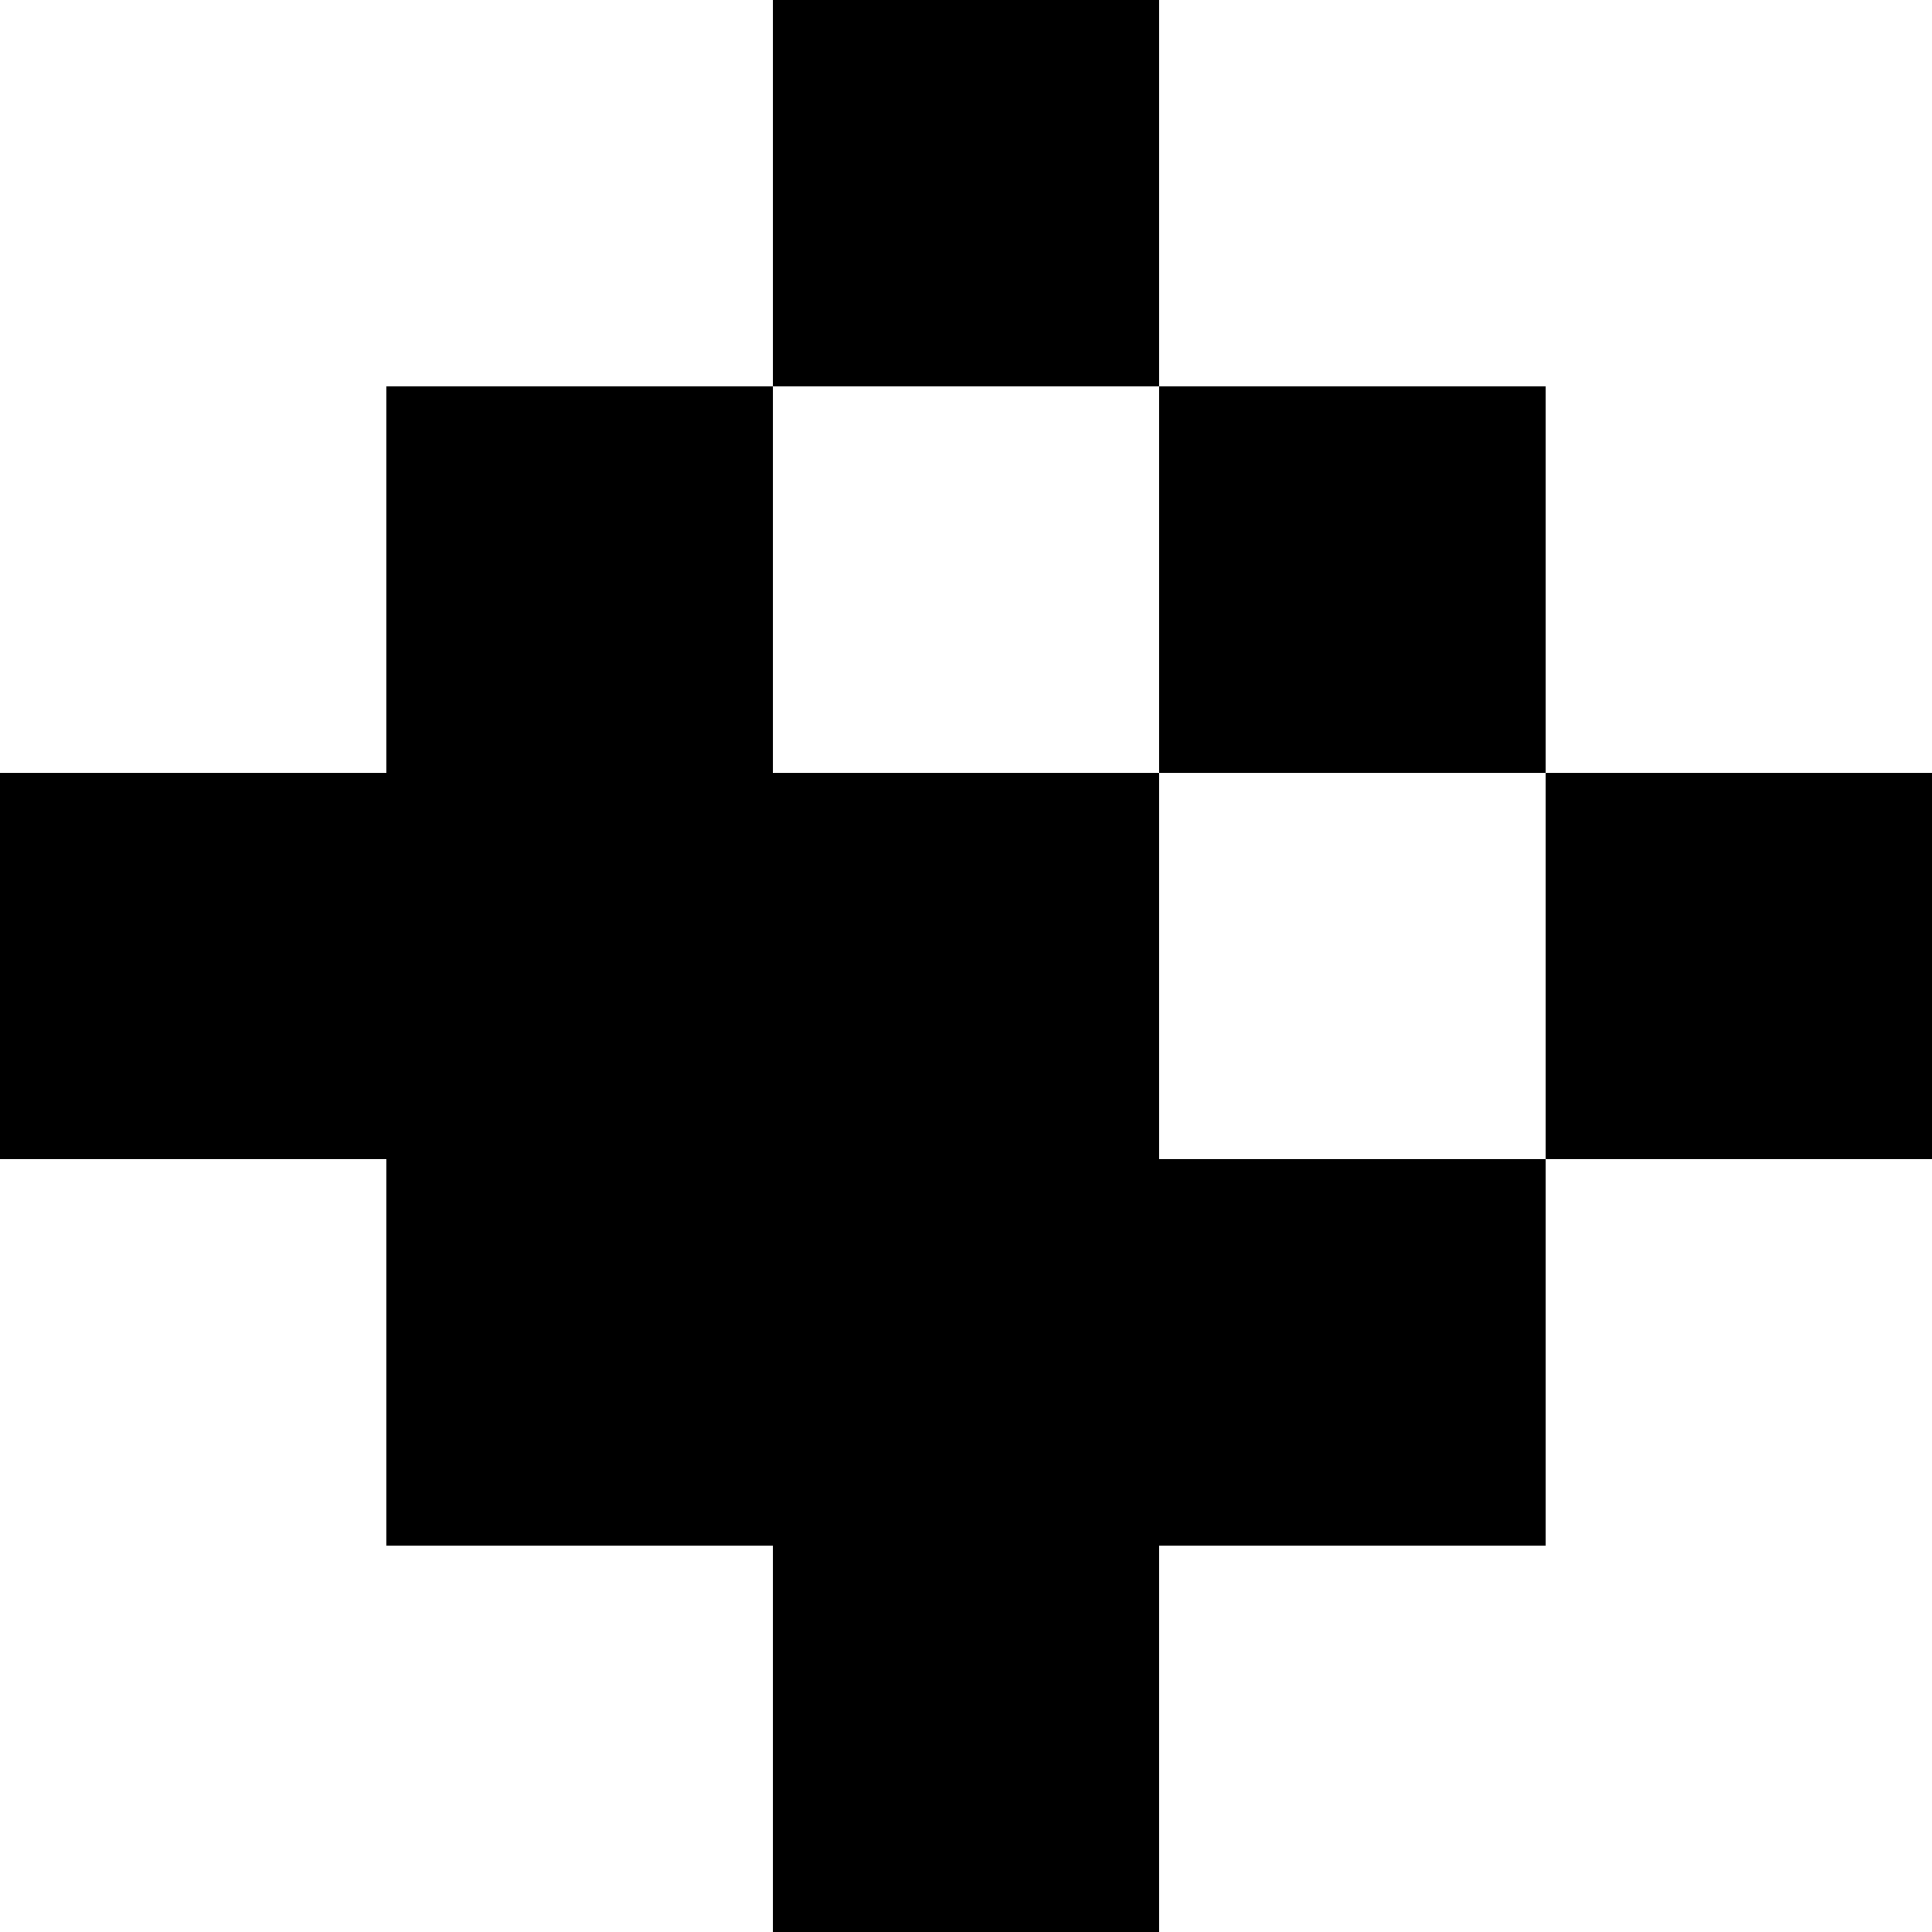
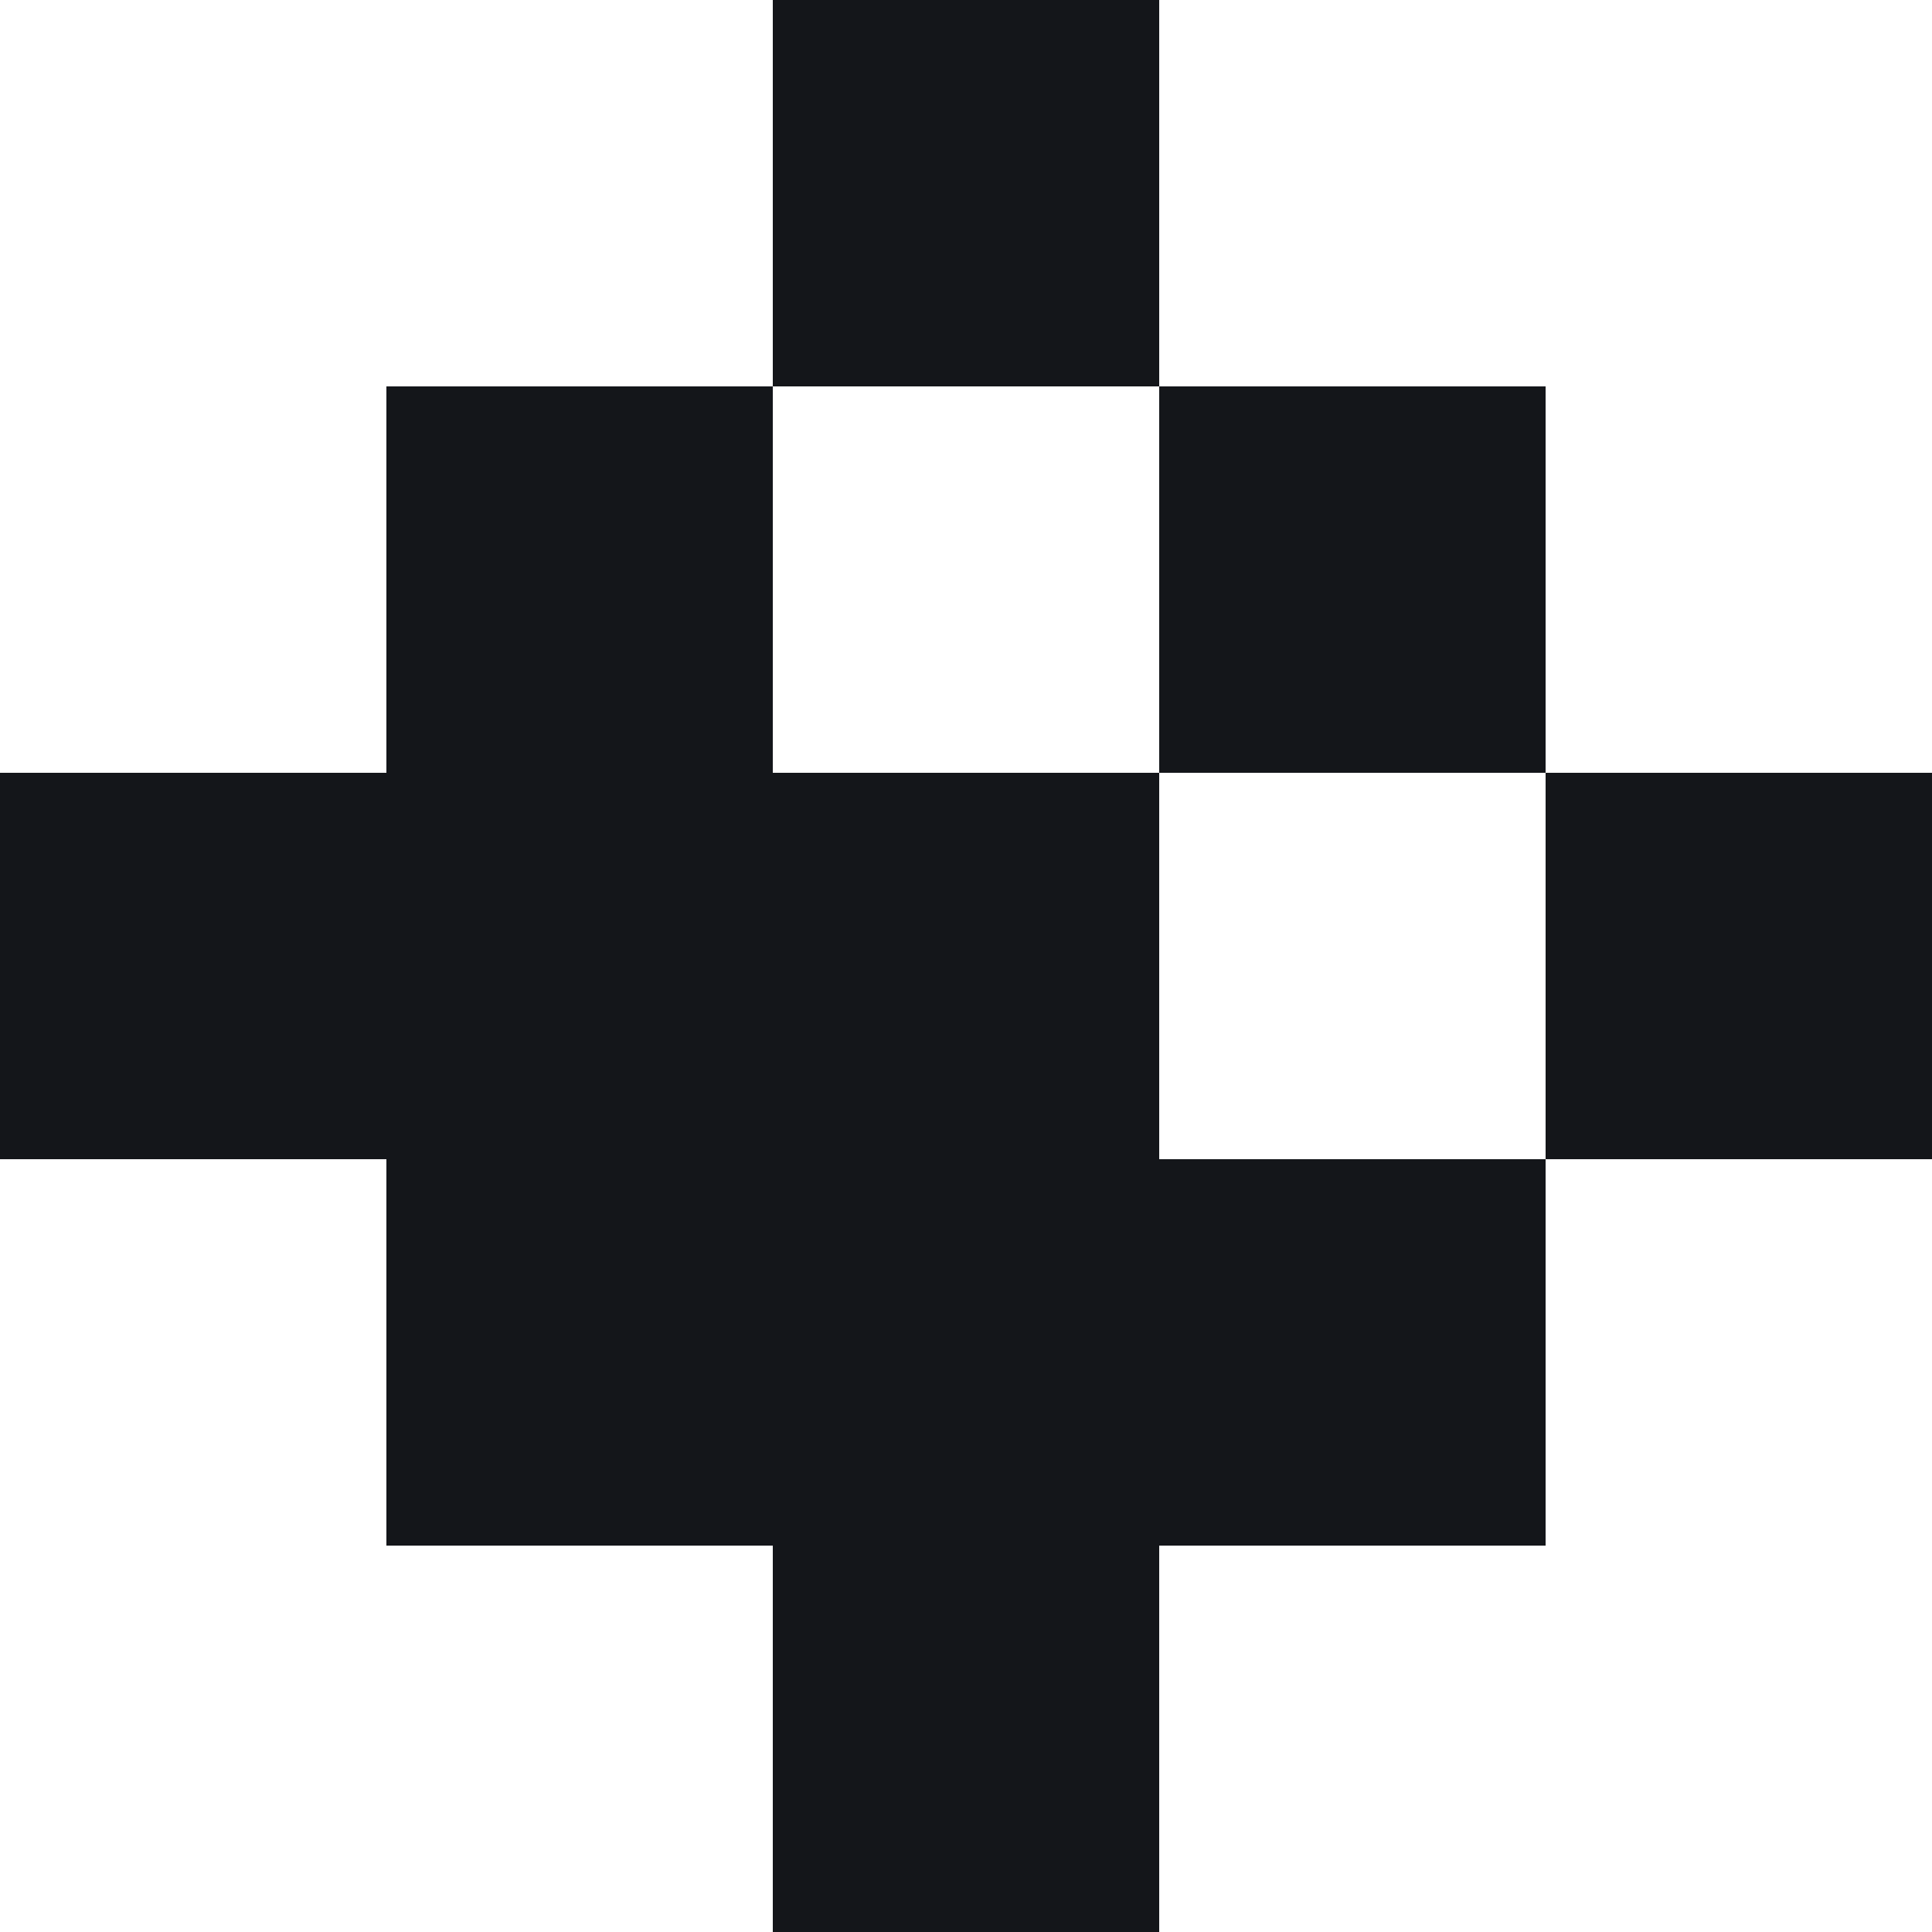
<svg xmlns="http://www.w3.org/2000/svg" width="50" height="50" viewBox="0 0 50 50" fill="none">
-   <path fill-rule="evenodd" clip-rule="evenodd" d="M20 0H30V10H20V0ZM30 20H20V10H10V20H0V30H10V40H20V50H30V40H40V30H50V20H40V10H30V20ZM30 30H40V20H30V30Z" fill="black" />
+   <path fill-rule="evenodd" clip-rule="evenodd" d="M20 0H30V10H20V0ZM30 20H20V10H10V20H0V30H10V40H20V50H30V40H40V30H50V20H40V10H30V20ZM30 30H40V20H30V30Z" fill="#14161A" />
</svg>
